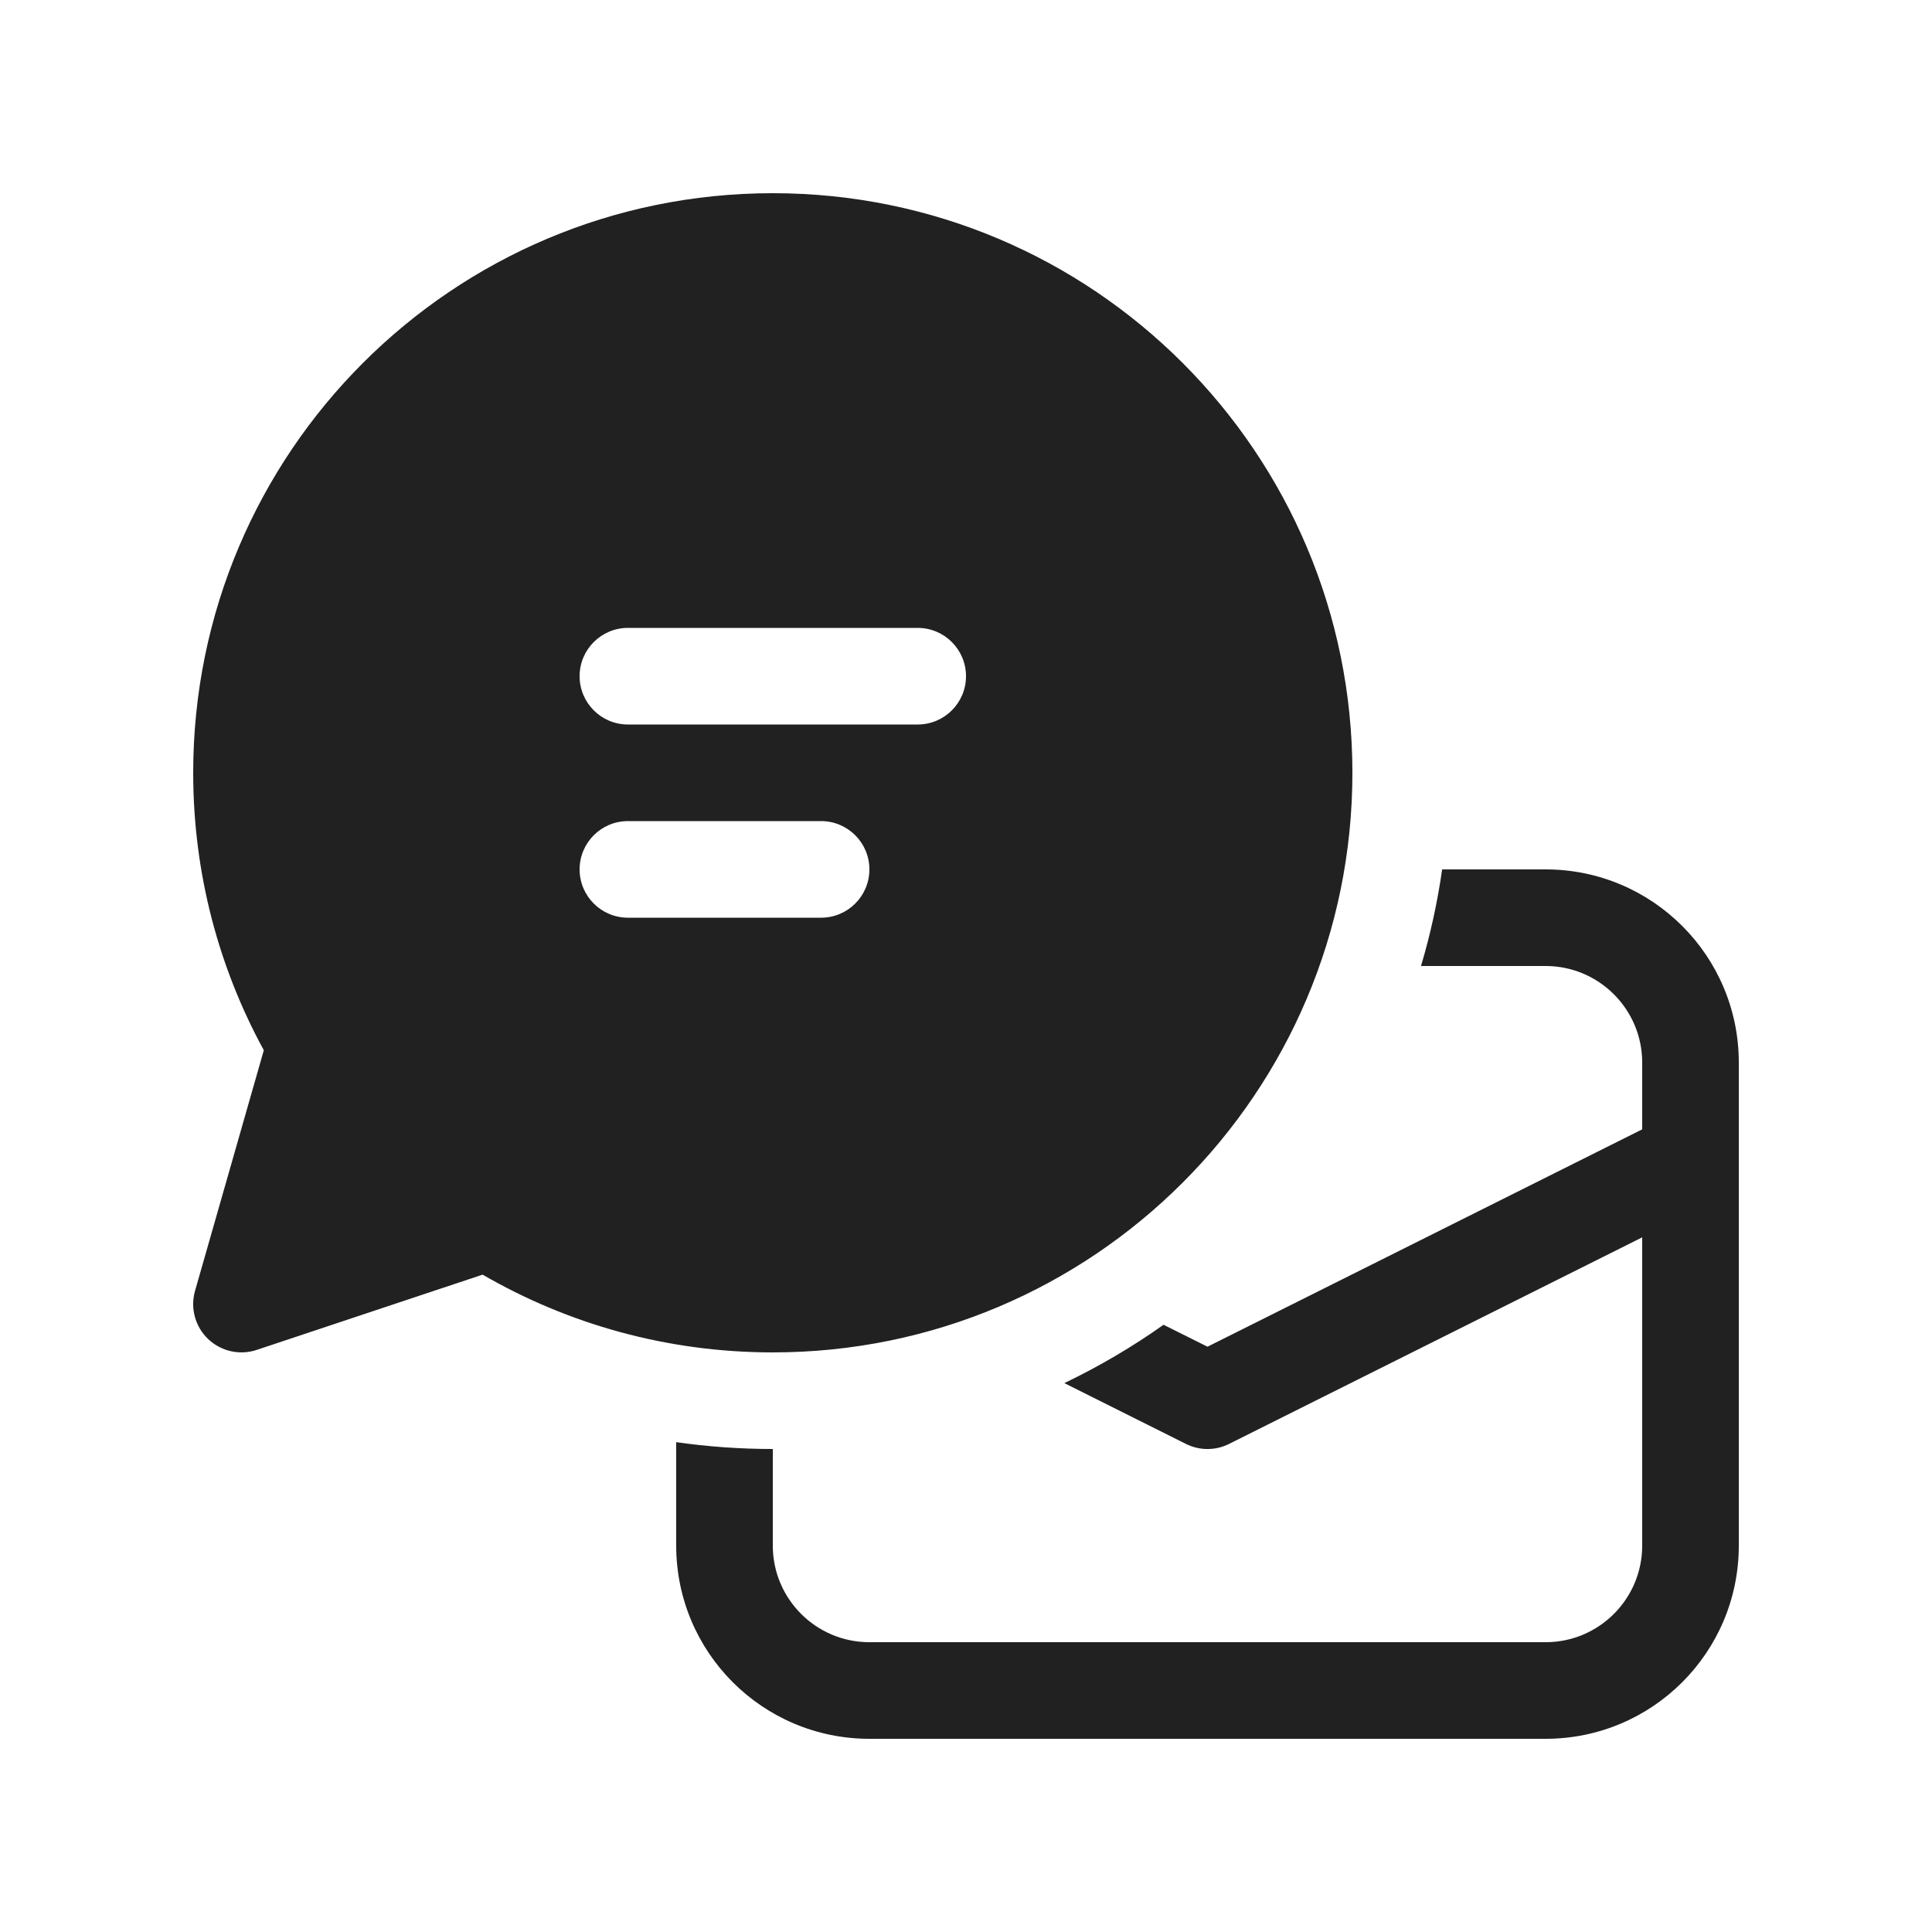
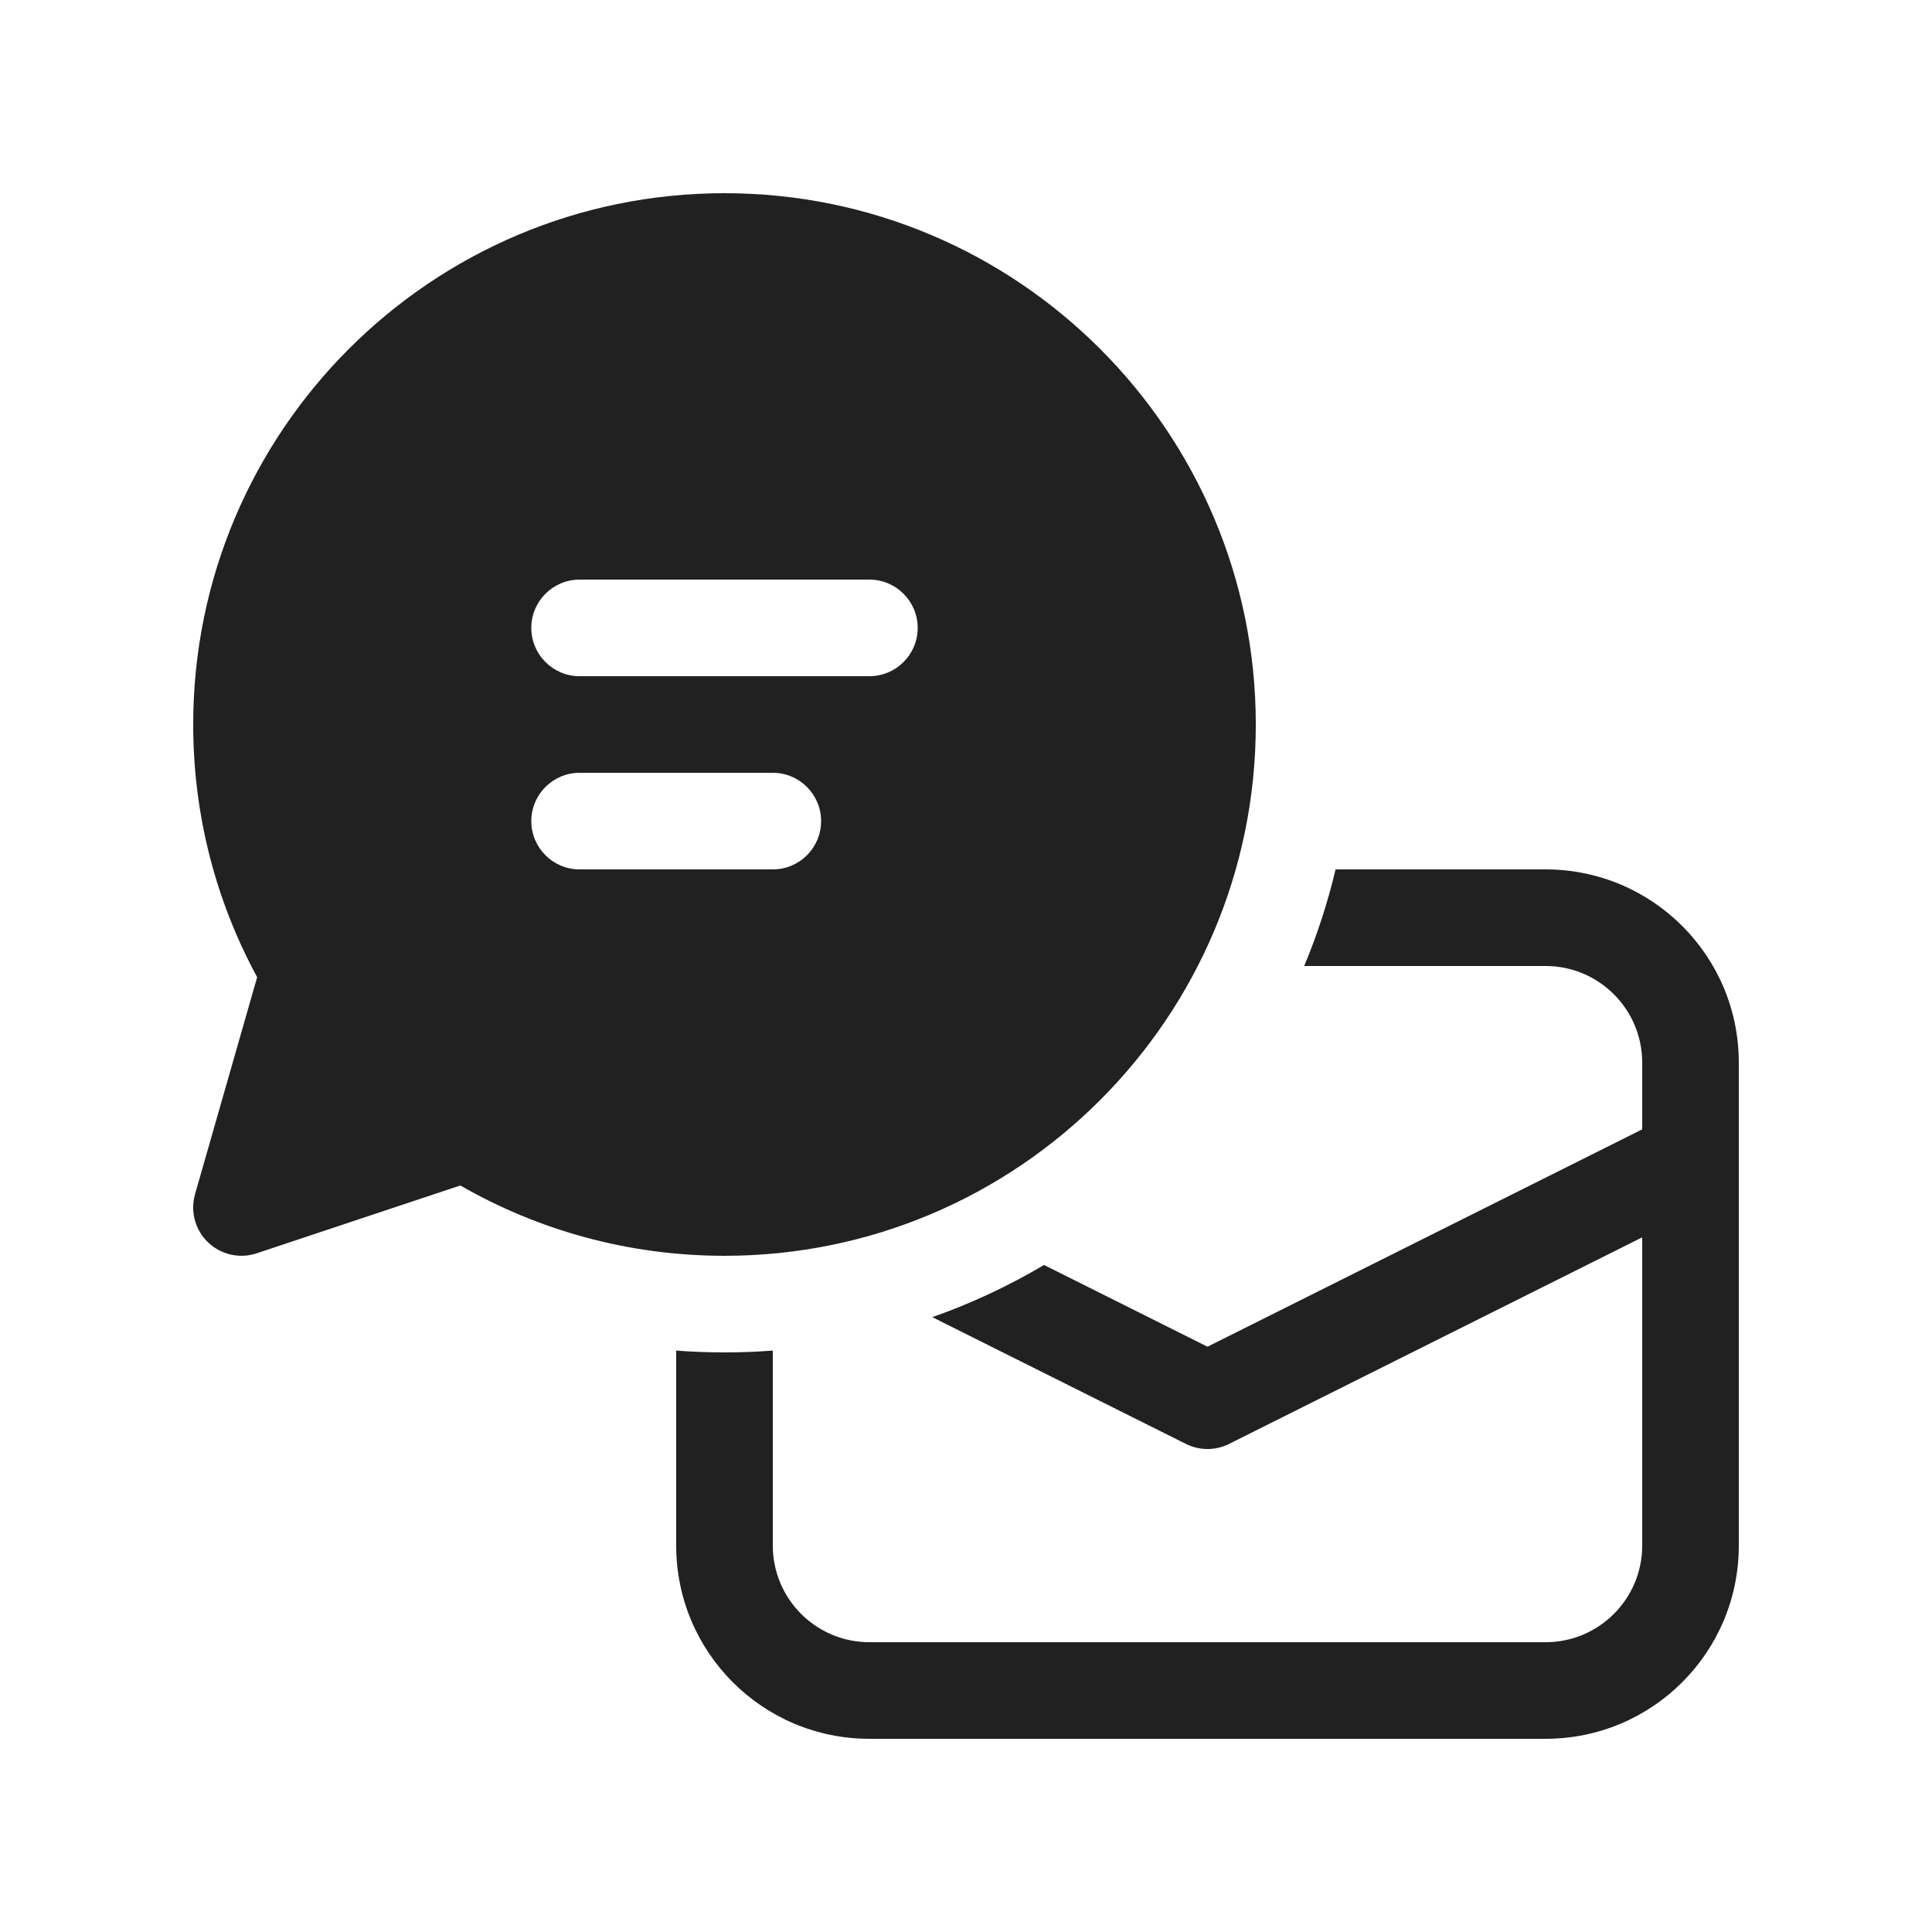
<svg xmlns="http://www.w3.org/2000/svg" width="20" height="20" viewBox="0 0 20 20" fill="none">
-   <path d="M2,8C2,4.686 4.686,2 8,2C11.314,2 14,4.686 14,8C14,11.314 11.314,14 8,14C6.906,14 5.88,13.707 4.996,13.195L2.658,13.974C2.482,14.033 2.288,13.989 2.154,13.861C2.02,13.733 1.968,13.541 2.019,13.363L2.731,10.872C2.265,10.019 2,9.04 2,8ZM8.5,8.5L6.5,8.5C6.224,8.5 6,8.724 6,9C6,9.276 6.224,9.5 6.5,9.5L8.5,9.5C8.776,9.5 9,9.276 9,9C9,8.724 8.776,8.5 8.5,8.5ZM6.5,6.5C6.224,6.5 6,6.724 6,7C6,7.276 6.224,7.5 6.5,7.5L9.5,7.5C9.776,7.5 10,7.276 10,7C10,6.724 9.776,6.5 9.5,6.5L6.5,6.5ZM14.929,9L16,9C17.105,9 18,9.895 18,11L18,16C18,17.105 17.105,18 16,18L9,18C7.895,18 7,17.105 7,16L7,14.929C7.327,14.976 7.661,15 8,15L8,16C8,16.552 8.448,17 9,17L16,17C16.552,17 17,16.552 17,16L17,12.809L12.724,14.947C12.583,15.018 12.417,15.018 12.276,14.947L11.018,14.318C11.378,14.145 11.722,13.943 12.045,13.714L12.5,13.941L17,11.691L17,11C17,10.448 16.552,10 16,10L14.71,10C14.807,9.676 14.88,9.342 14.929,9Z" fill="#212121" />
+   <path d="M13.825,9h2.175c1.105,0 2,0.895 2,2v5c0,1.105 -0.895,2 -2,2h-7c-1.105,0 -2,-0.895 -2,-2v-2.019c0.165,0.013 0.332,0.019 0.5,0.019c0.168,0 0.335,-0.006 0.5,-0.019v2.019c0,0.552 0.448,1 1,1h7c0.552,0 1,-0.448 1,-1v-3.191l-4.276,2.138c-0.141,0.071 -0.307,0.071 -0.448,0l-2.625,-1.312c0.405,-0.142 0.792,-0.324 1.157,-0.54l1.692,0.846l4.5,-2.25v-0.691c0,-0.552 -0.448,-1 -1,-1h-2.499c0.134,-0.321 0.243,-0.655 0.325,-1zM2.662,10.116c-0.422,-0.778 -0.662,-1.669 -0.662,-2.616c0,-3.035 2.464,-5.5 5.5,-5.5c3.035,0 5.5,2.464 5.5,5.5c0,3.035 -2.464,5.5 -5.5,5.5c-0.995,0 -1.929,-0.265 -2.735,-0.728l-2.107,0.702c-0.176,0.059 -0.37,0.015 -0.504,-0.113c-0.134,-0.128 -0.186,-0.32 -0.135,-0.499zM9,7c0.276,0 0.5,-0.224 0.5,-0.5c0,-0.276 -0.224,-0.5 -0.5,-0.5h-3c-0.276,0 -0.5,0.224 -0.5,0.5c0,0.276 0.224,0.5 0.5,0.5zM8,9c0.276,0 0.5,-0.224 0.5,-0.5c0,-0.276 -0.224,-0.5 -0.5,-0.5h-2c-0.276,0 -0.5,0.224 -0.5,0.5c0,0.276 0.224,0.5 0.5,0.5z" fill="#212121" />
</svg>
